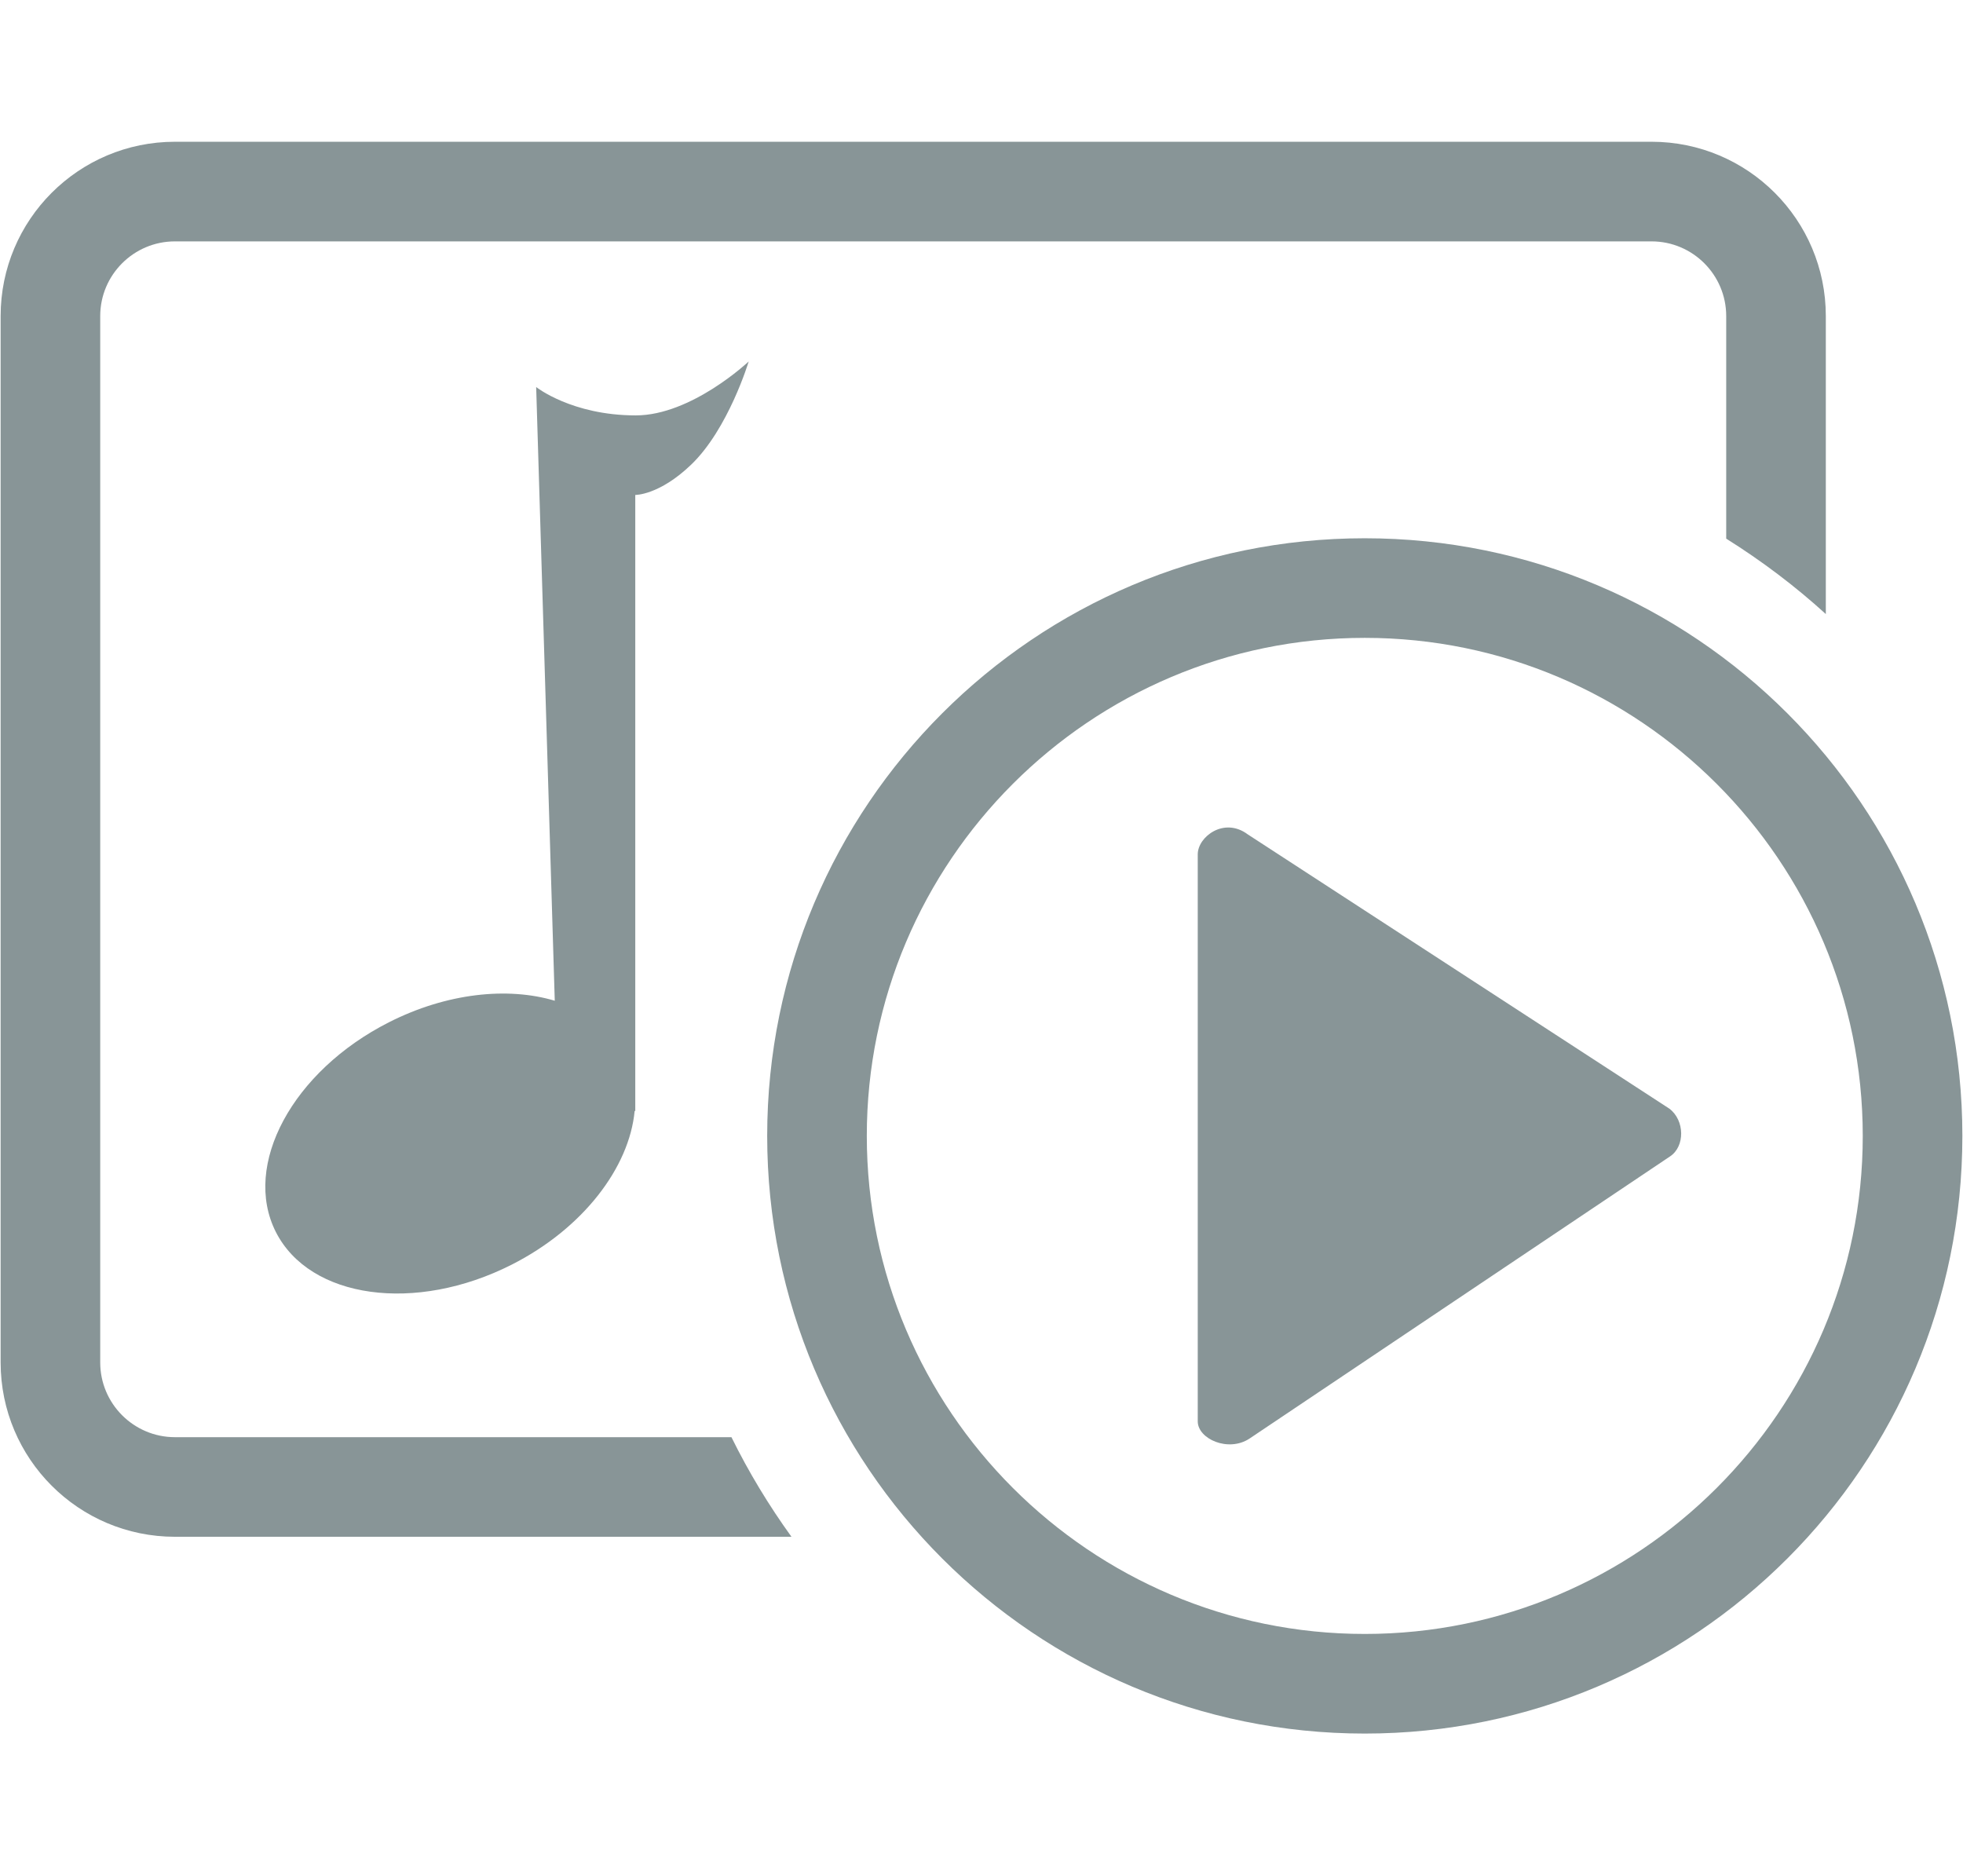
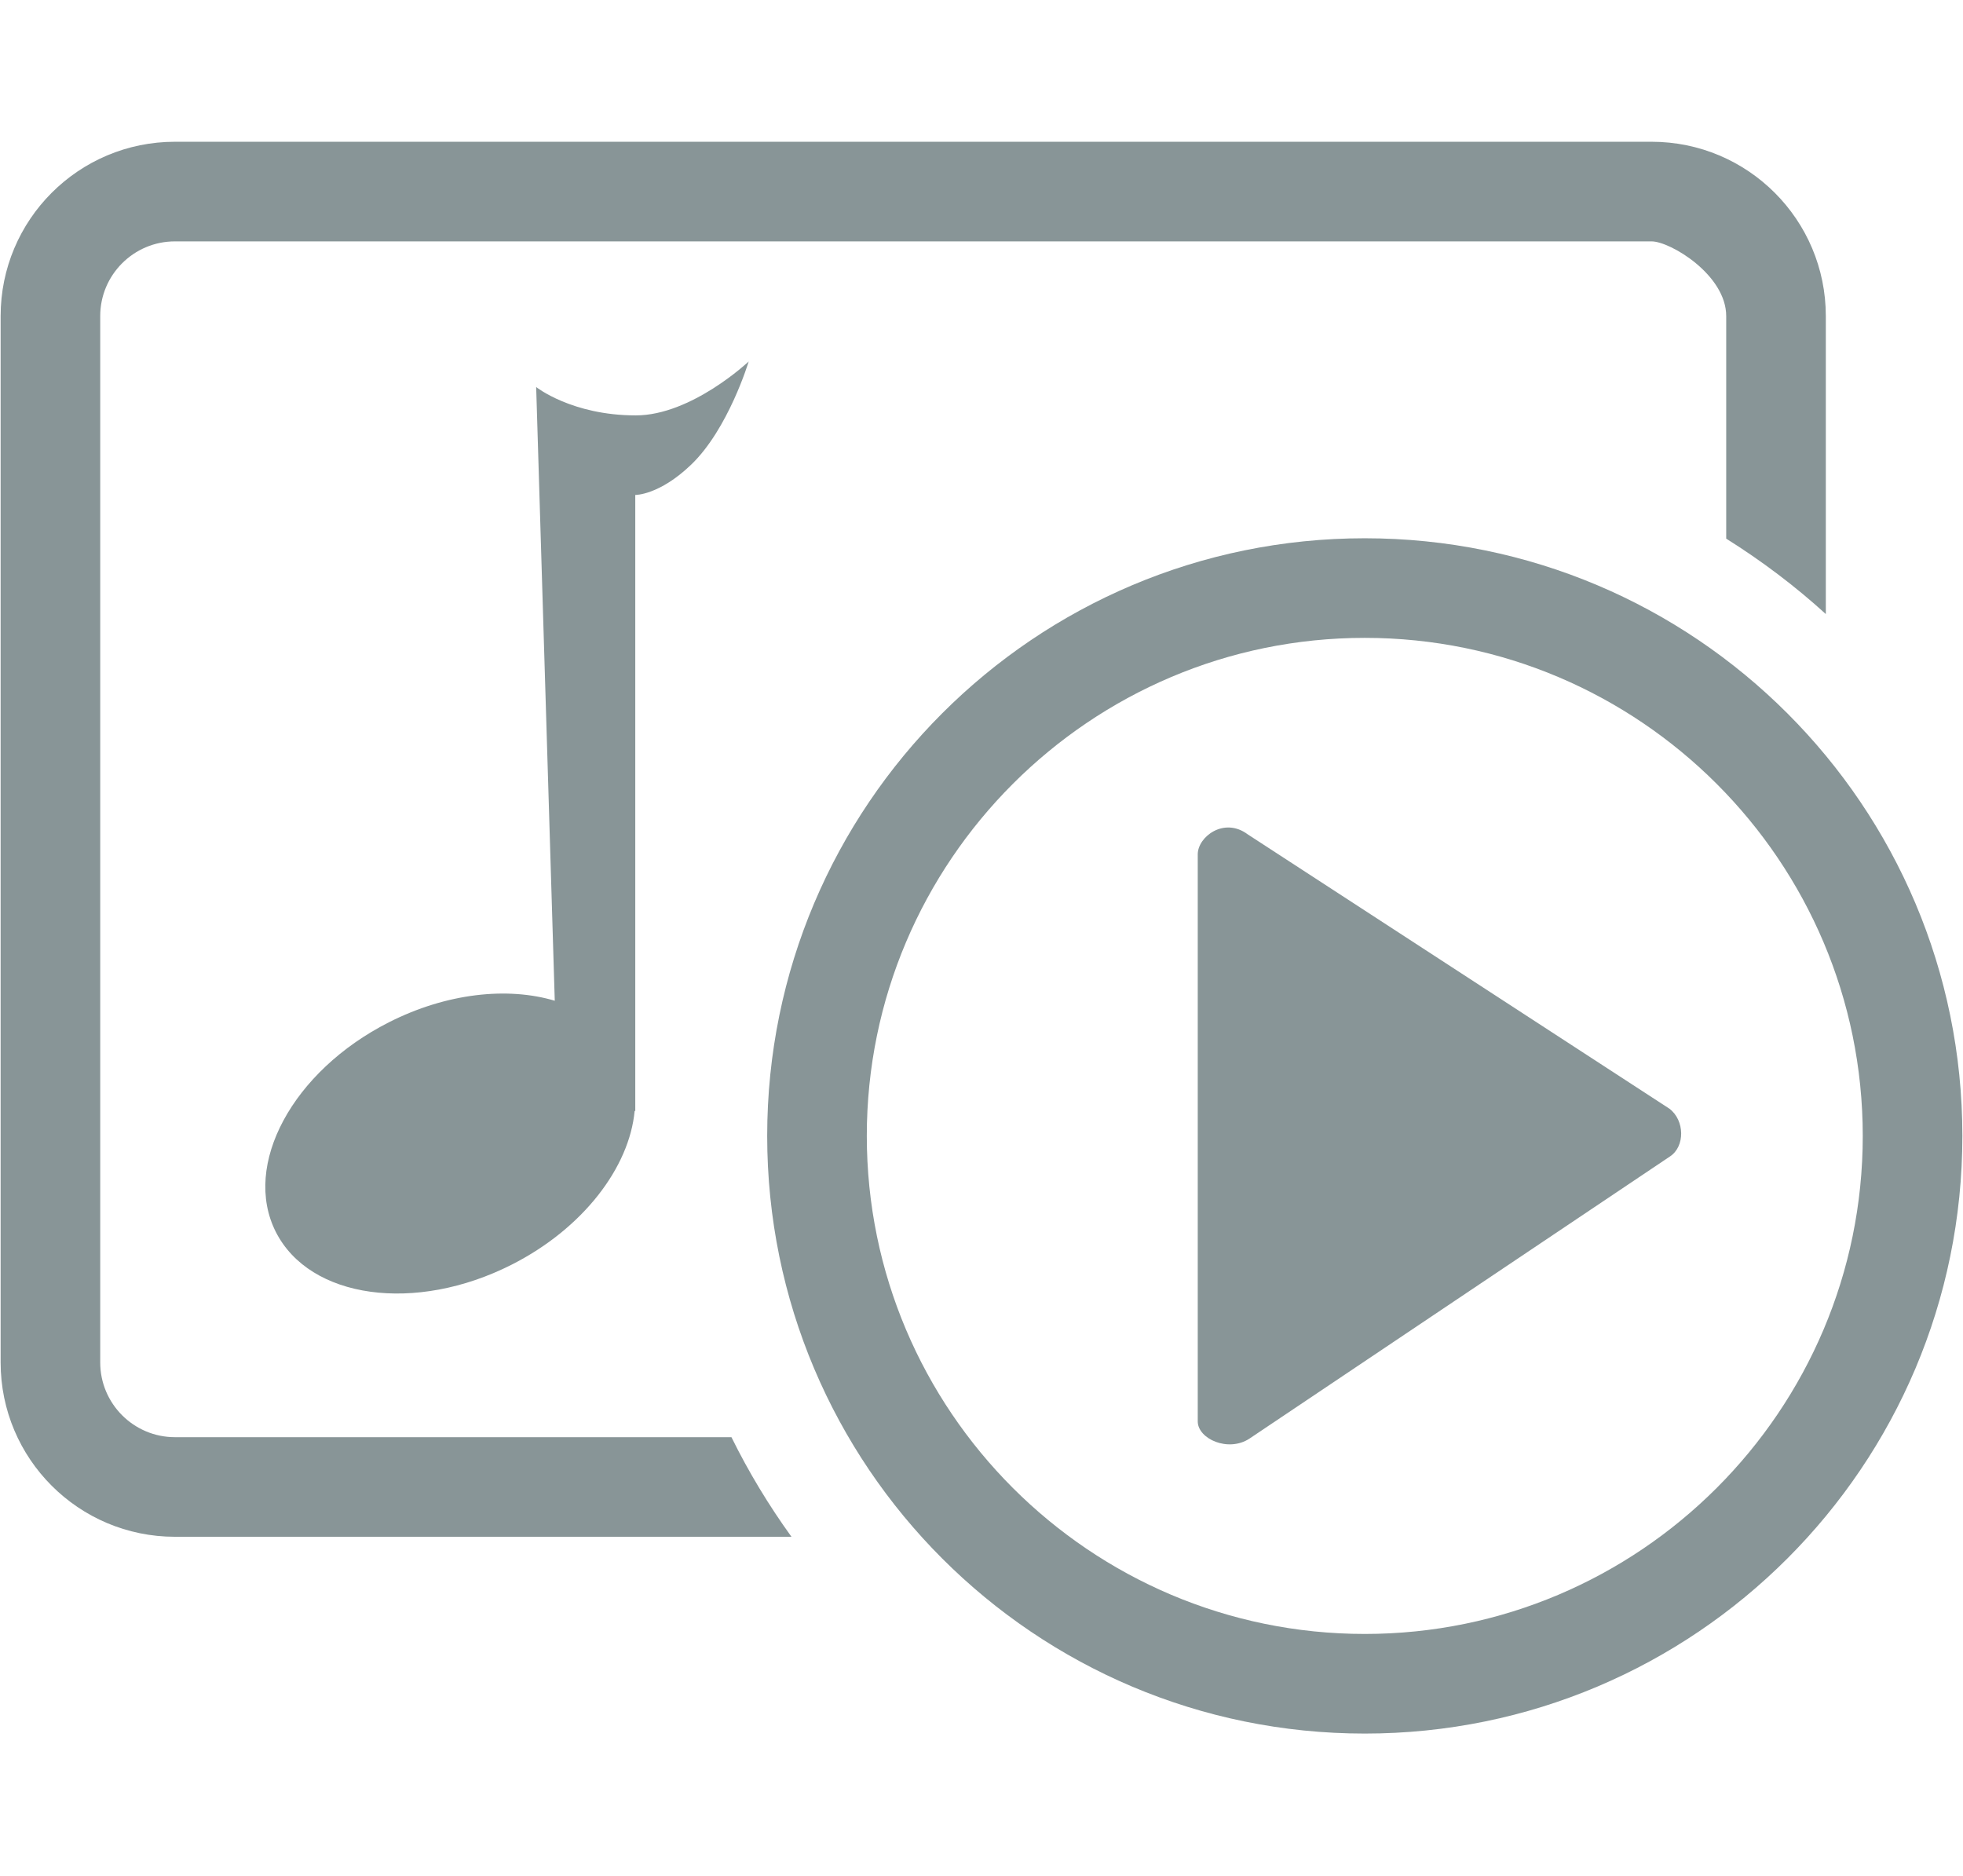
<svg xmlns="http://www.w3.org/2000/svg" version="1.1" id="Layer_1" x="0px" y="0px" width="87.318px" height="83.411px" viewBox="0 0 87.318 83.411" enable-background="new 0 0 87.318 83.411" xml:space="preserve">
  <g id="MULTIMEDIA">
    <path fill="#889597" d="M60.707,28.371c12.215,0,22.152,9.938,22.152,22.153c0,12.215-9.938,22.151-22.152,22.151   c-12.213,0-22.15-9.937-22.15-22.151C38.556,38.308,48.494,28.371,60.707,28.371 M60.707,23.941   c-14.68,0-26.581,11.9-26.581,26.583c0,14.681,11.901,26.582,26.581,26.582c14.682,0,26.583-11.901,26.583-26.582   C87.29,35.841,75.388,23.941,60.707,23.941L60.707,23.941z" />
-     <path fill="#889597" d="M32.536,63.923H7.782c-1.834,0-3.324-1.491-3.324-3.323V14.058c0-1.833,1.49-3.322,3.324-3.322h65.682   c1.832,0,3.321,1.489,3.321,3.322v9.9c1.578,0.989,3.063,2.109,4.431,3.354V14.058c0-4.282-3.47-7.753-7.752-7.753H7.782   c-4.283,0-7.754,3.471-7.754,7.753V60.6c0,4.282,3.472,7.753,7.754,7.753h27.424C34.199,66.958,33.303,65.479,32.536,63.923z" />
+     <path fill="#889597" d="M32.536,63.923H7.782c-1.834,0-3.324-1.491-3.324-3.323V14.058c0-1.833,1.49-3.322,3.324-3.322h65.682   c.832,0,3.321,1.489,3.321,3.322v9.9c1.578,0.989,3.063,2.109,4.431,3.354V14.058c0-4.282-3.47-7.753-7.752-7.753H7.782   c-4.283,0-7.754,3.471-7.754,7.753V60.6c0,4.282,3.472,7.753,7.754,7.753h27.424C34.199,66.958,33.303,65.479,32.536,63.923z" />
    <path fill="#889597" d="M55.576,63.988c-0.94,0.618-2.298,0.013-2.298-0.769V37.999c0-0.78,1.171-1.674,2.222-0.889l18.757,12.201   c0.688,0.52,0.702,1.685,0.025,2.127" />
    <path fill="#889597" d="M28.281,18.476c-2.846,0-4.431-1.261-4.431-1.261l0.827,27.296c-2.091-0.625-4.807-0.346-7.38,0.96   c-4.285,2.173-6.535,6.347-5.027,9.325c1.509,2.975,6.207,3.627,10.492,1.453c3.178-1.612,5.234-4.326,5.468-6.837h0.028V22.014   c0,0,1.06,0.02,2.483-1.344c1.661-1.59,2.562-4.592,2.562-4.592S30.762,18.476,28.281,18.476z" />
  </g>
</svg>
